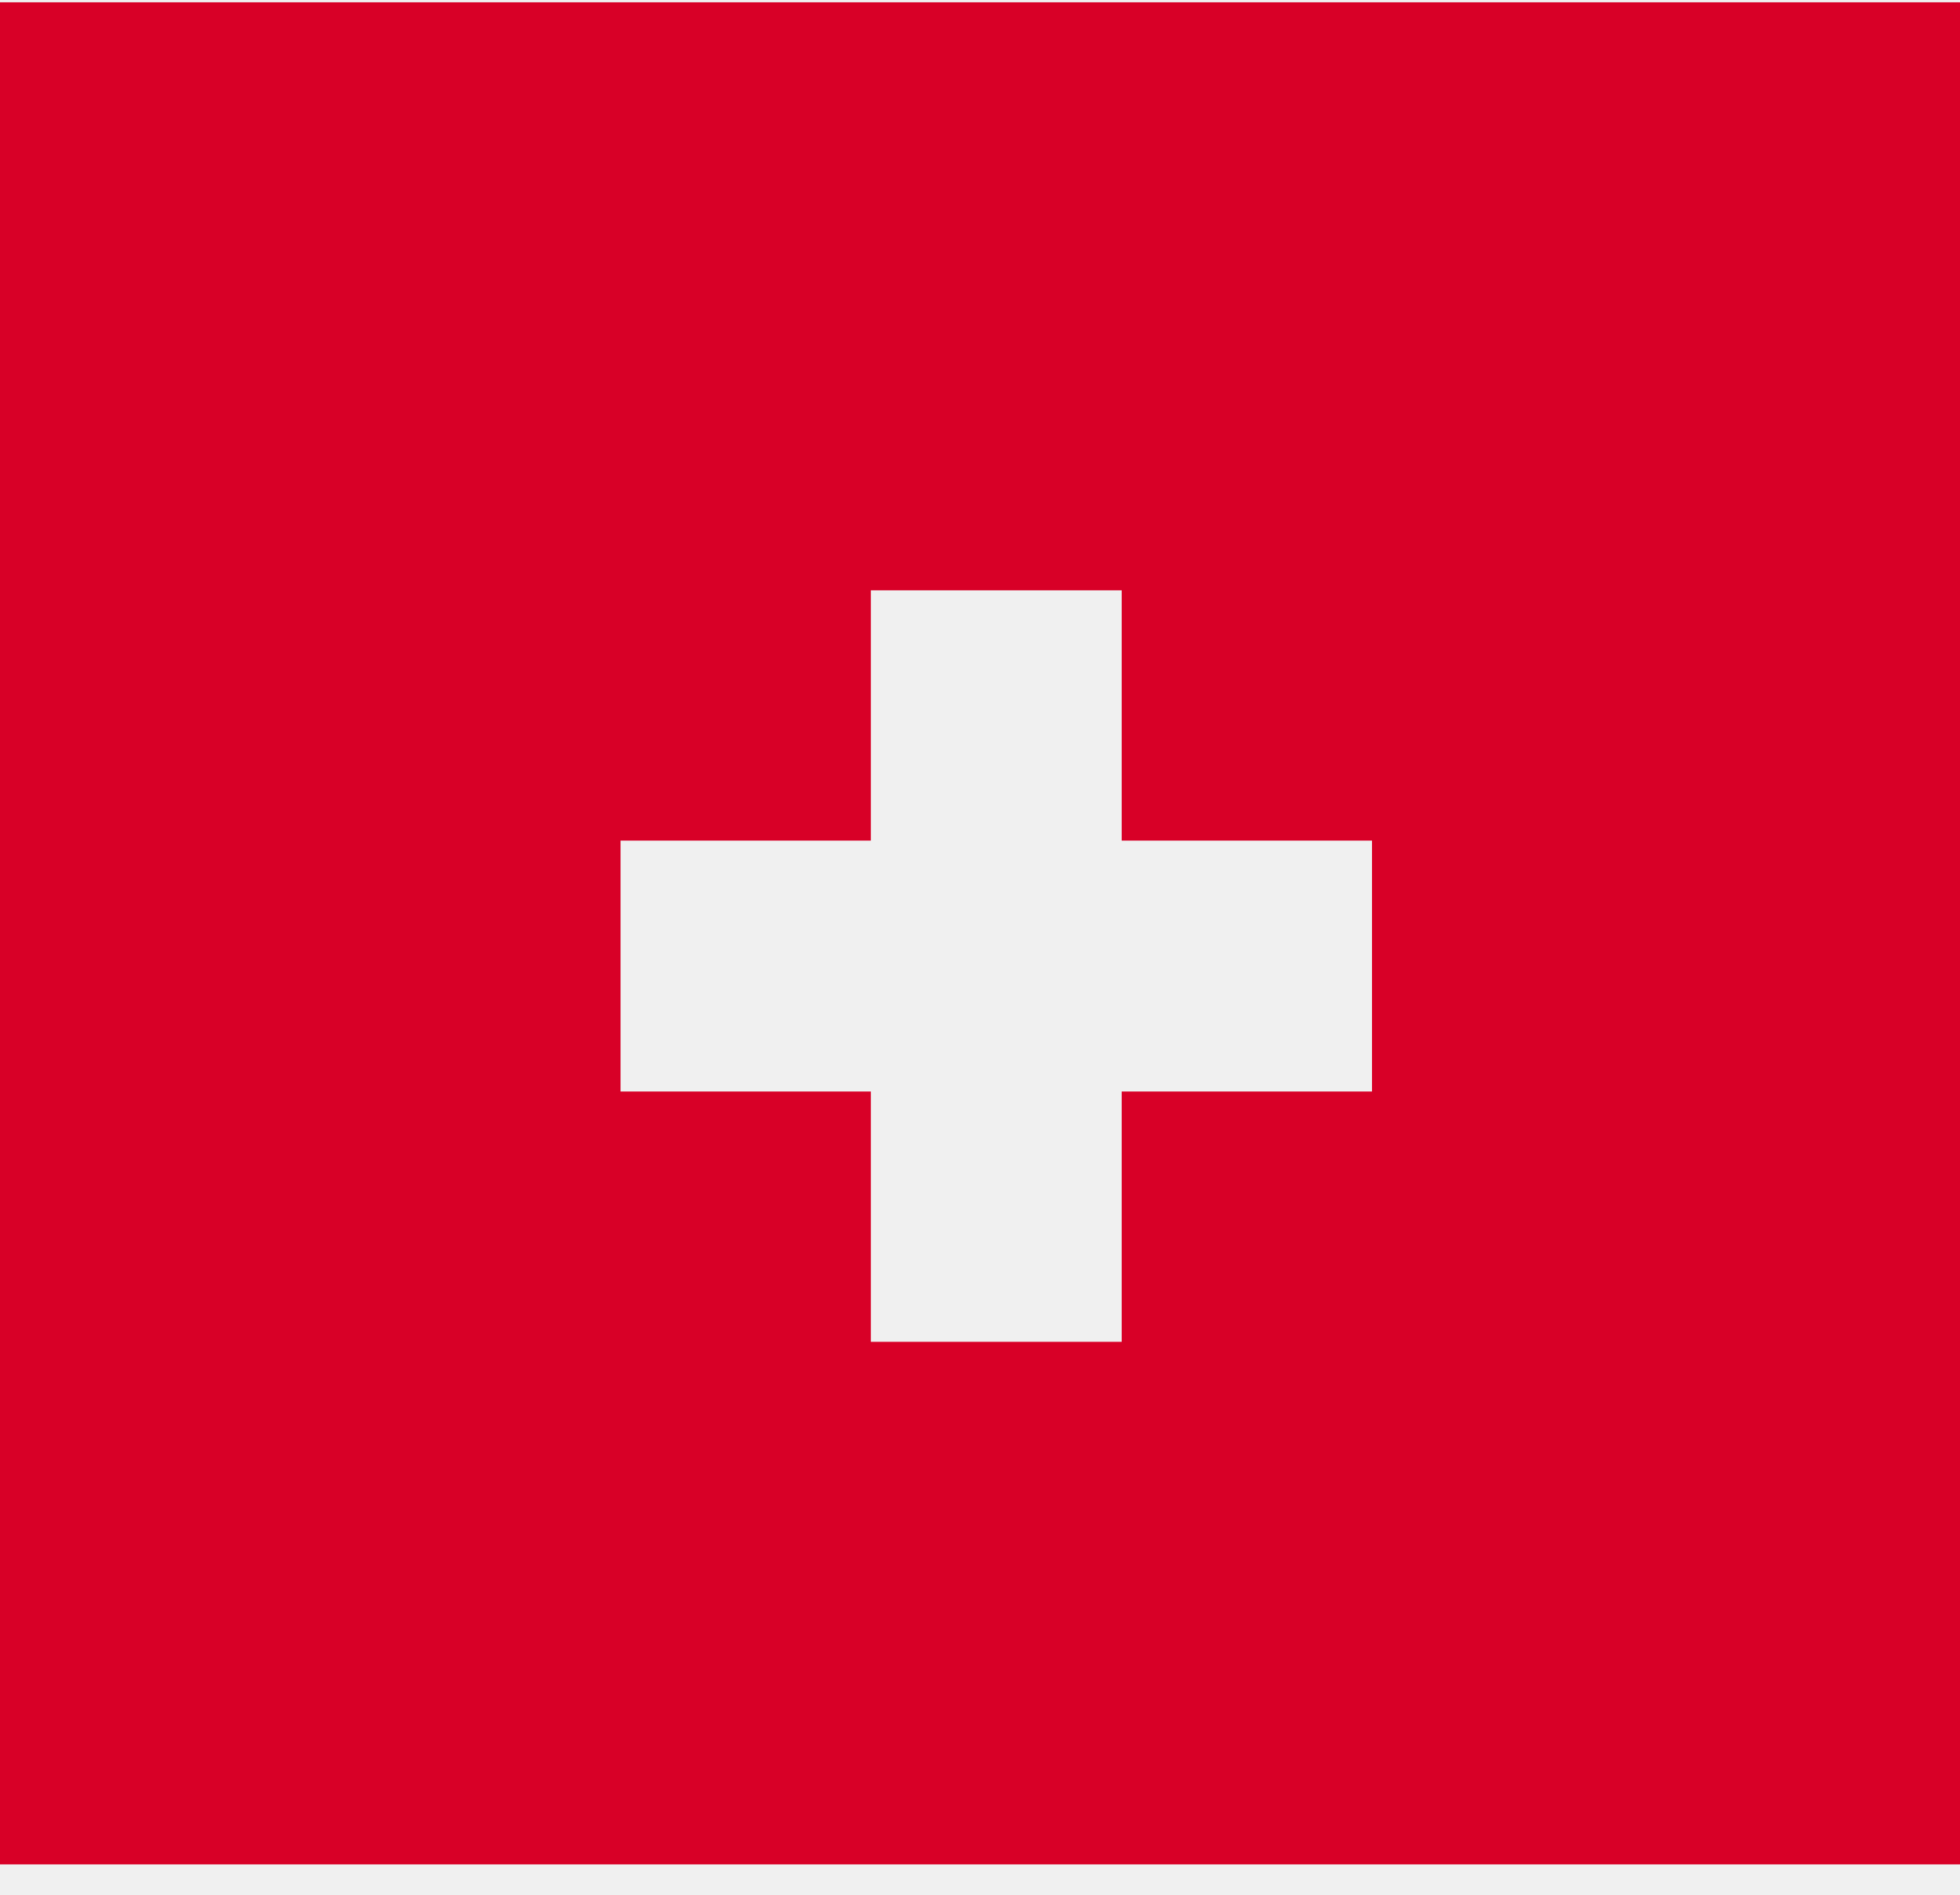
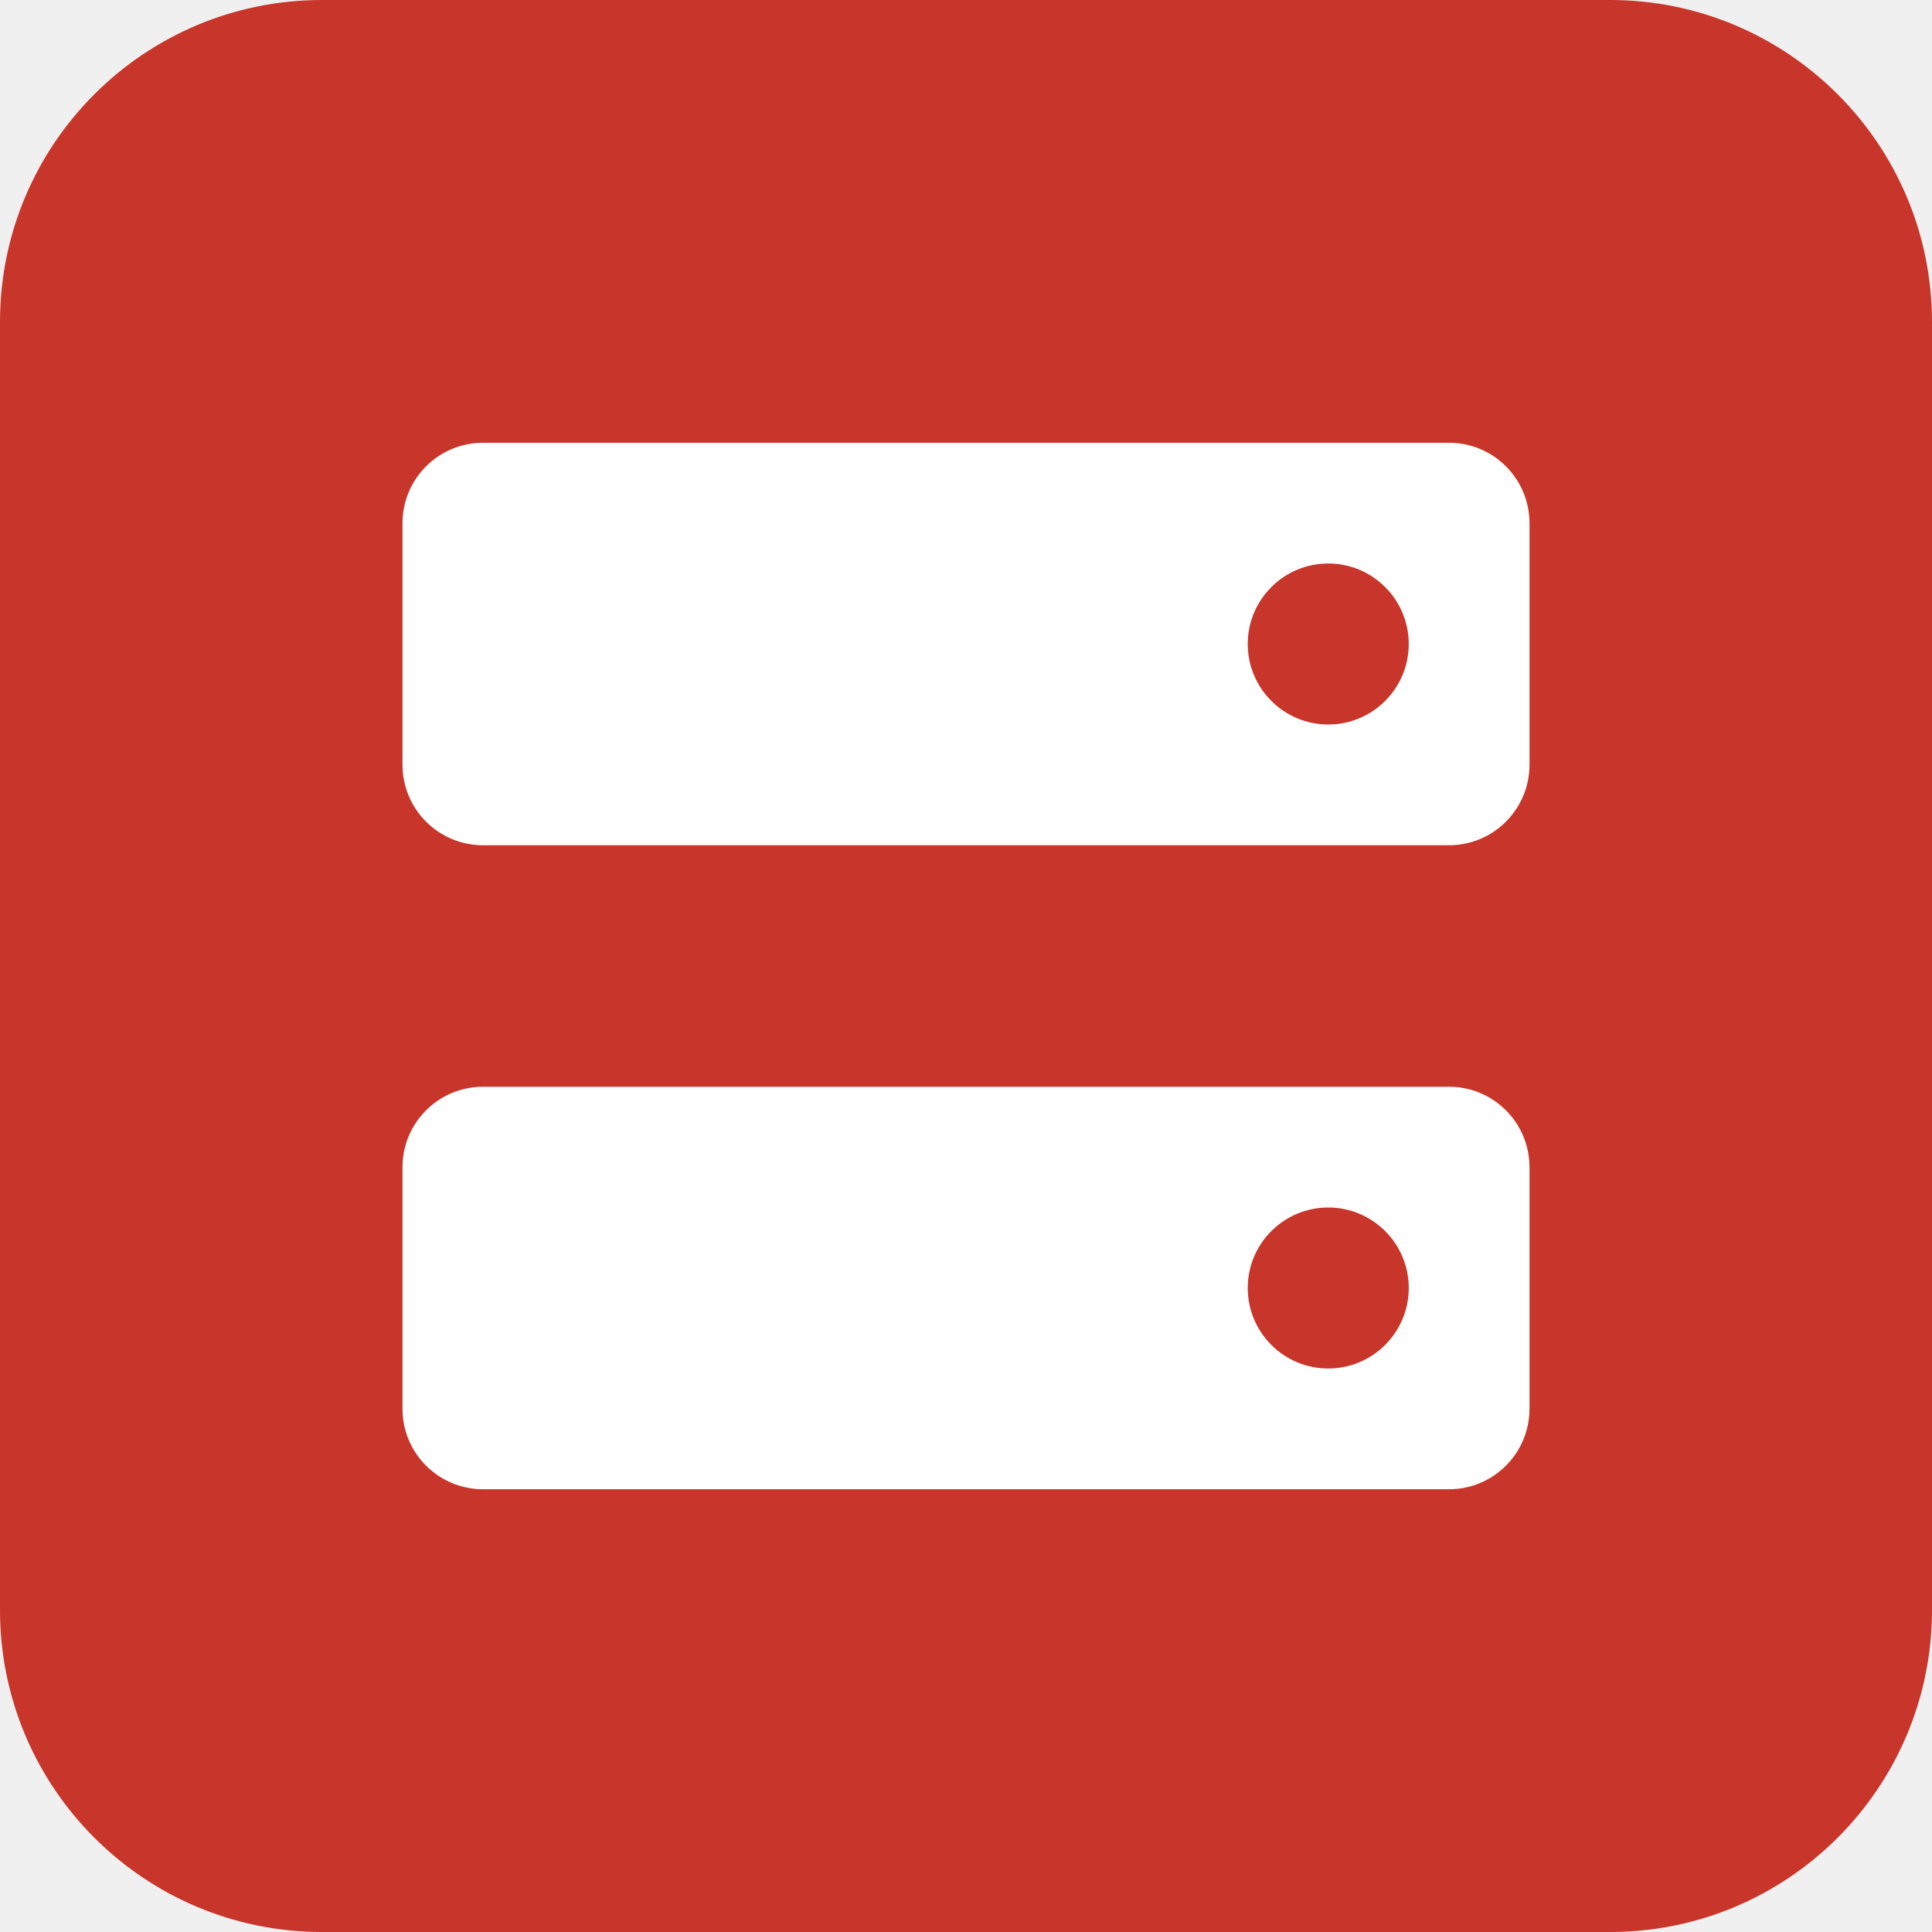
- <svg xmlns="http://www.w3.org/2000/svg" width="30" height="29" viewBox="0 0 30 29" fill="none">
-   <g clip-path="url(#clip0_17664_142382)">
-     <path d="M0 0.035H30V30.035H0V0.035Z" fill="#D80027" />
-     <path d="M9.498 12.866H13.329V9.035H17.169V12.866H21V16.706H17.169V20.537H13.329V16.706H9.498V12.866Z" fill="#F0F0F0" />
-   </g>
-   <defs>
-     <clipPath id="clip0_17664_142382">
-       <rect width="30" height="28.5" fill="white" transform="matrix(-1 0 0 1 30 0.0351562)" />
-     </clipPath>
-   </defs>
+ <svg xmlns="http://www.w3.org/2000/svg" width="24" height="24" viewBox="0 0 24 24">
+   <rect width="24" height="24" rx="4" fill="#C8352B" />
+   <rect x="5" y="5.5" width="14" height="5" rx="1" fill="#fff" />
+   <rect x="5" y="13.5" width="14" height="5" rx="1" fill="#fff" />
+   <circle cx="16.5" cy="8" r="1" fill="#C8352B" />
+   <circle cx="16.5" cy="16" r="1" fill="#C8352B" />
</svg>
